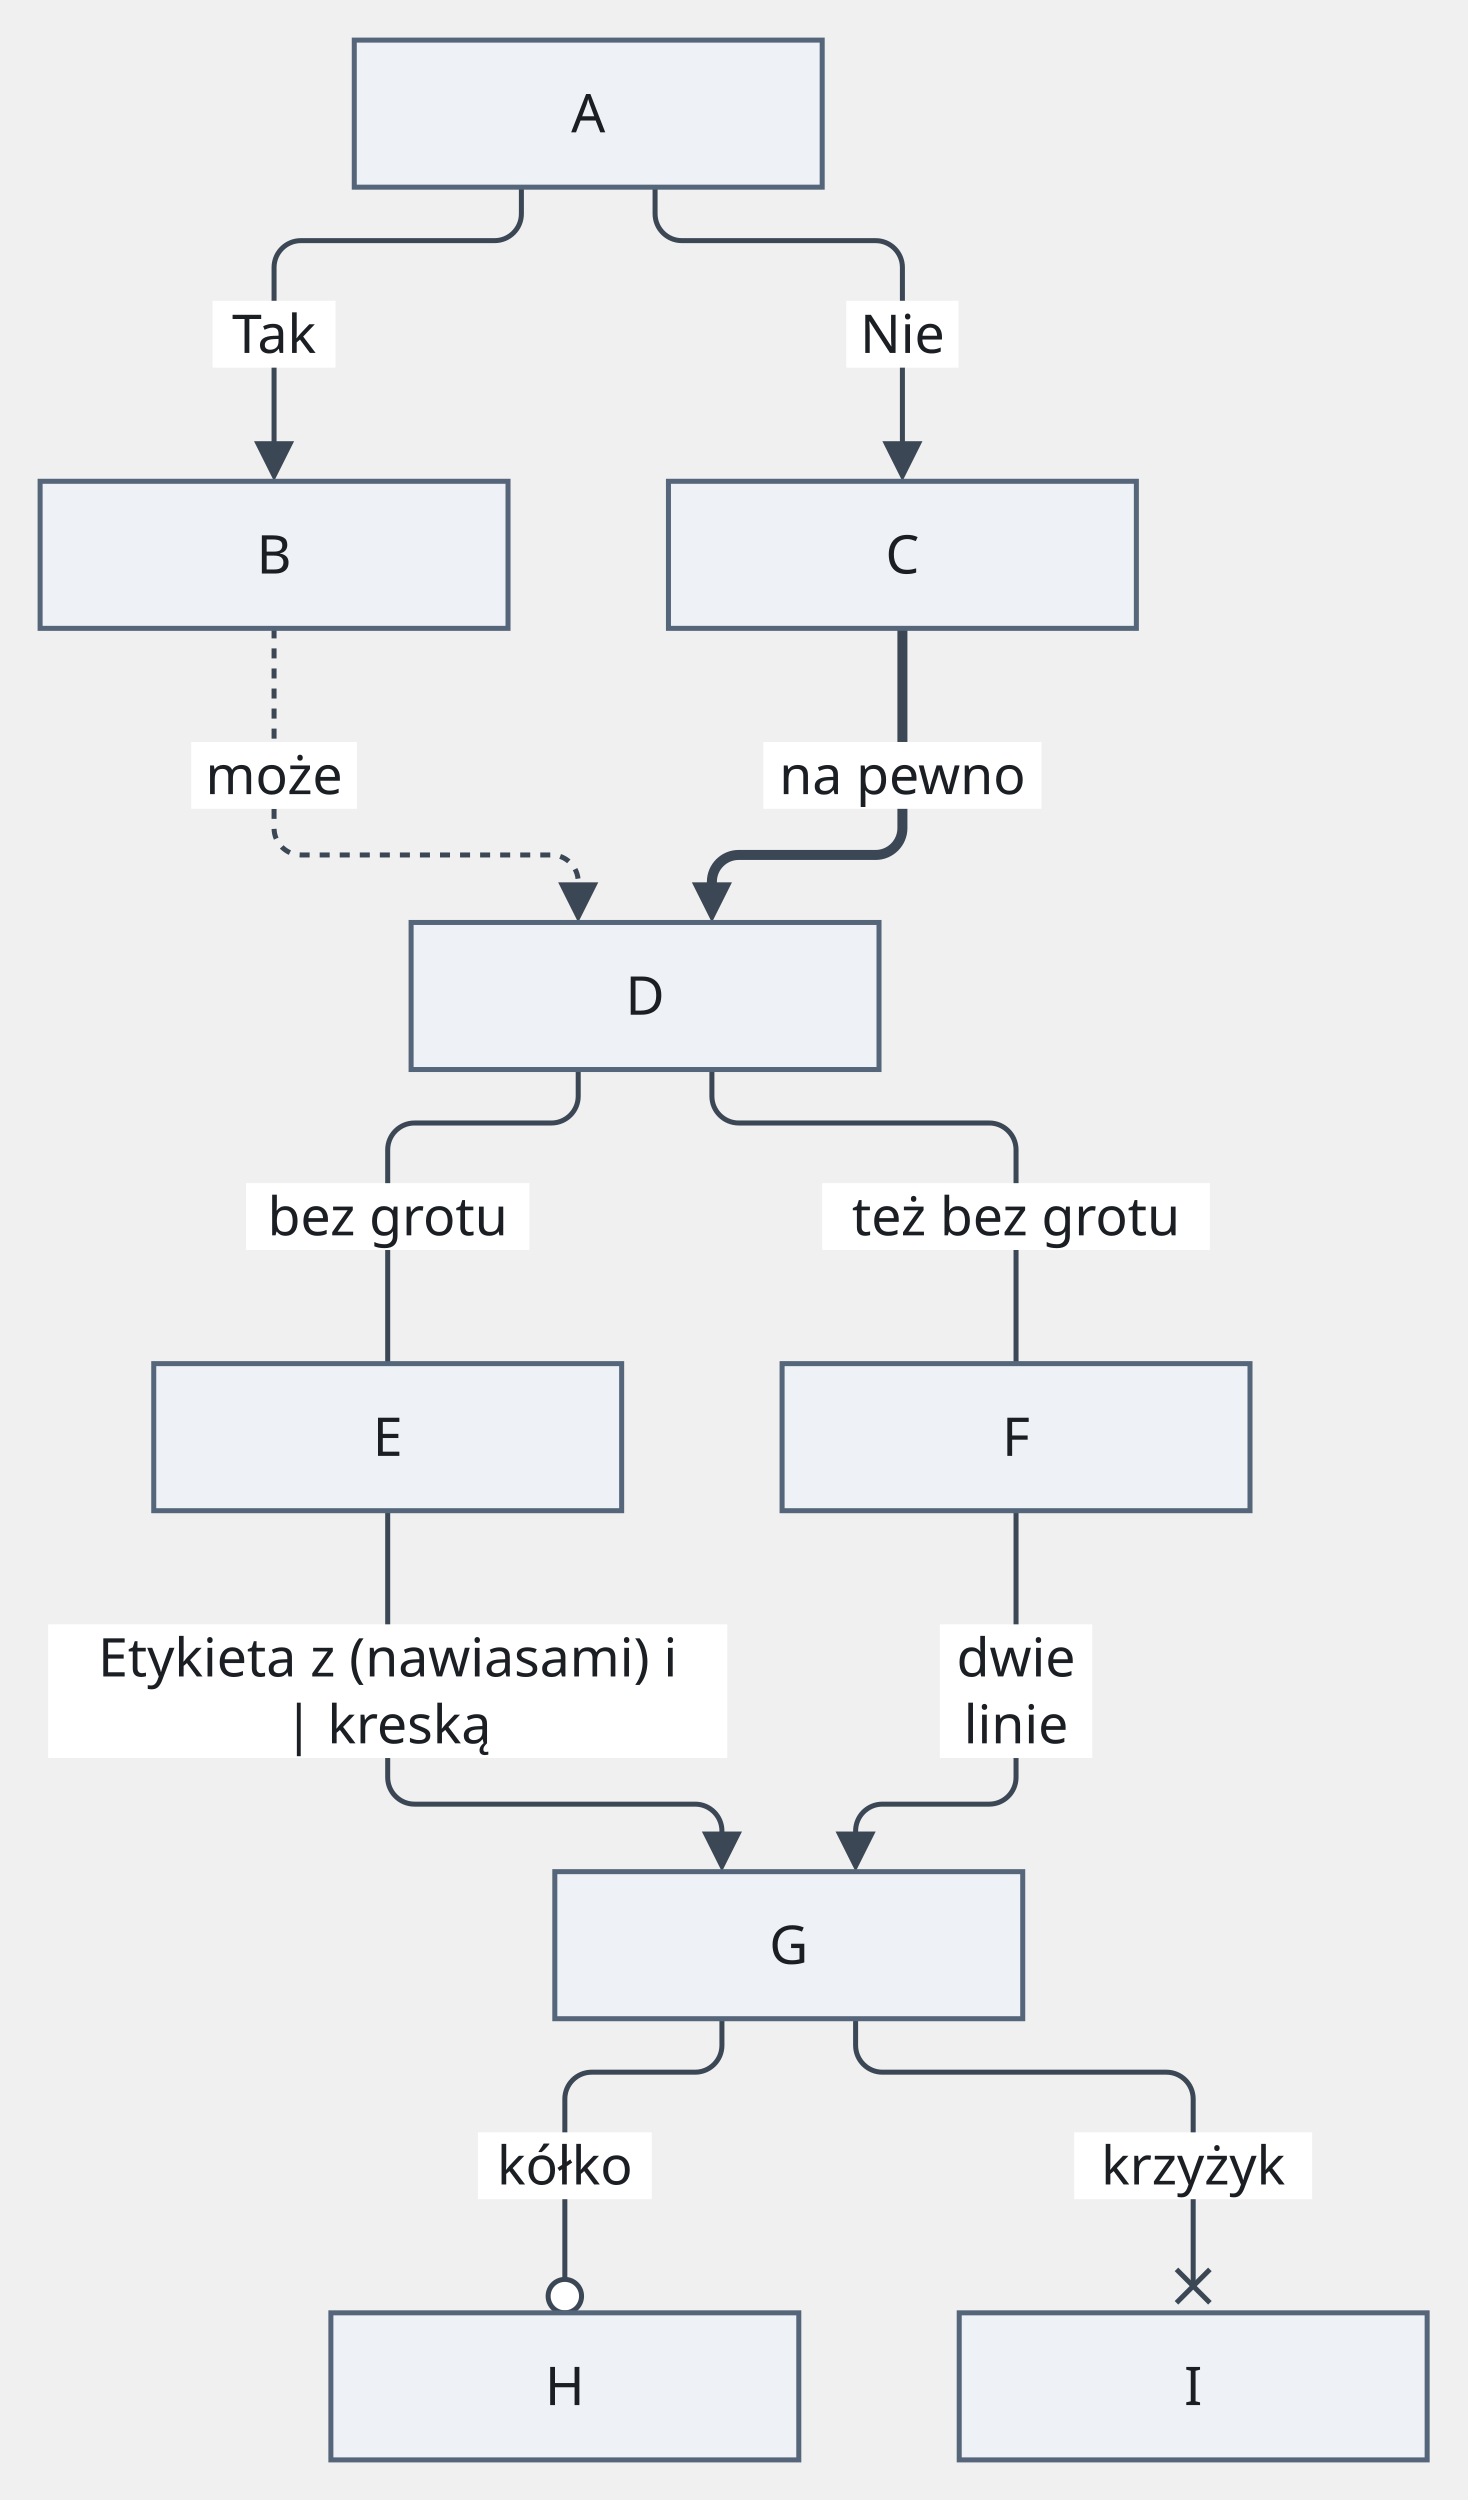
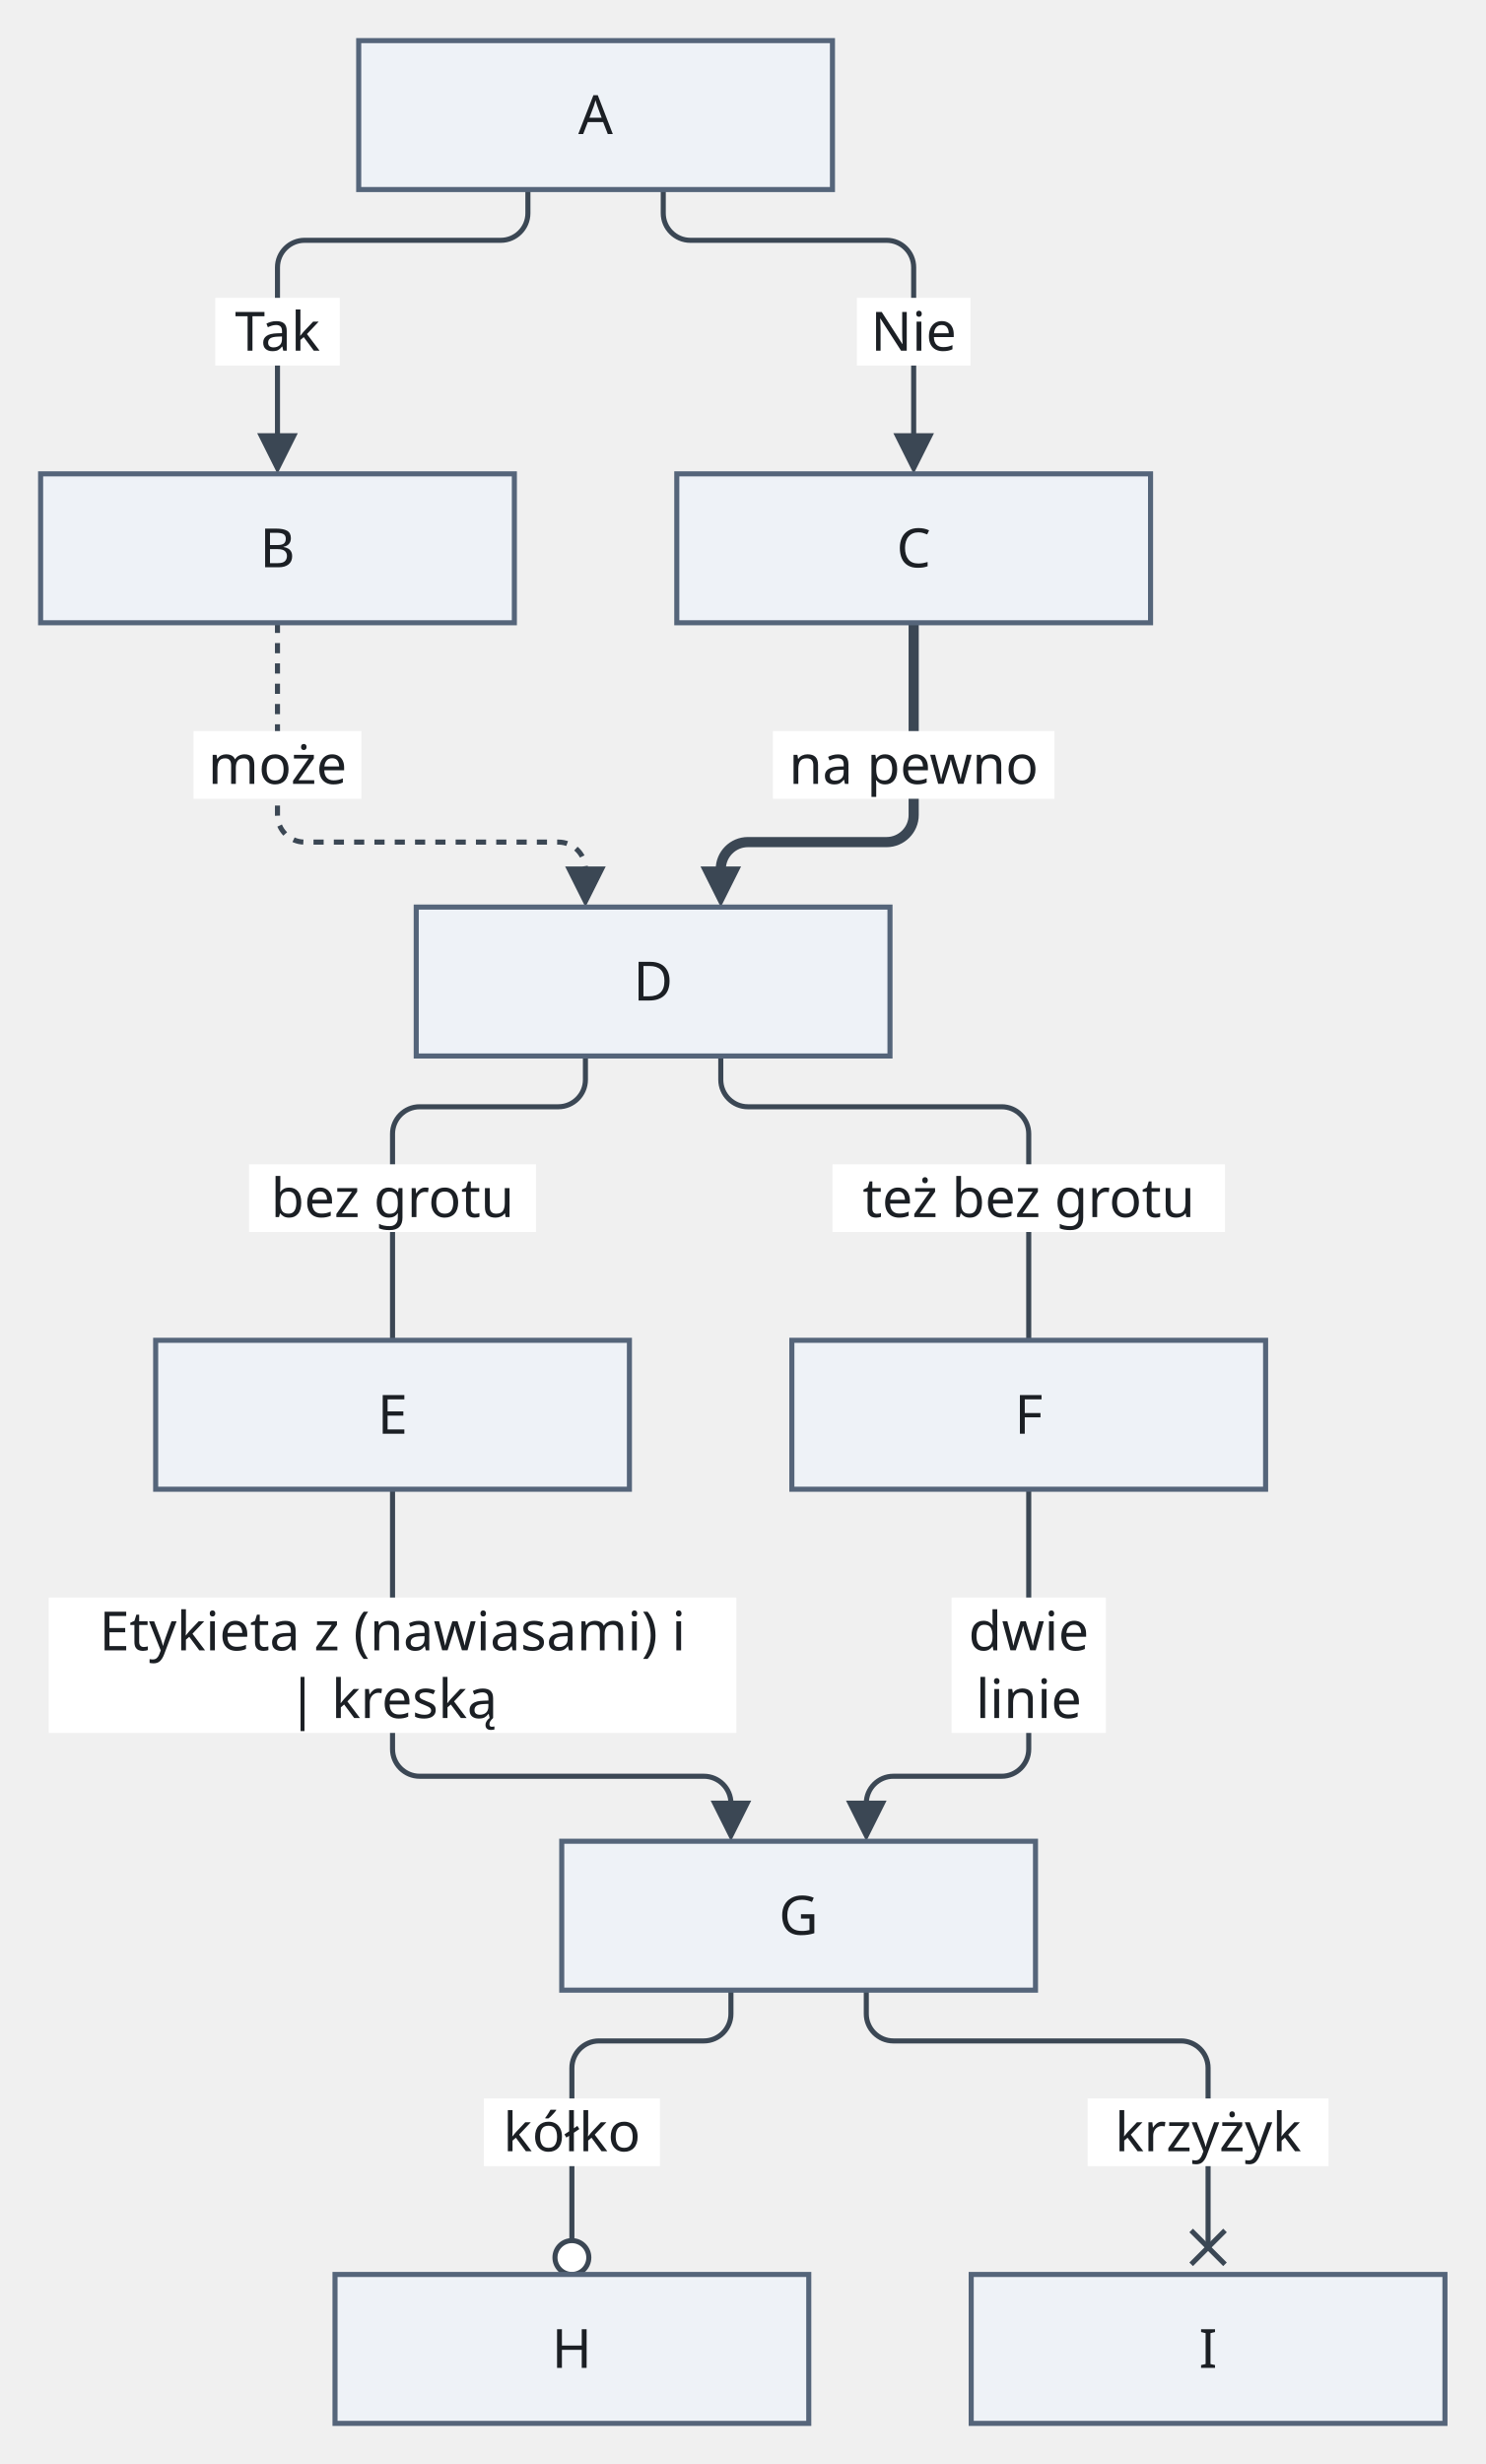
- <svg xmlns="http://www.w3.org/2000/svg" version="1.1" width="439" height="748" viewBox="-12 -12 439 748" role="img" font-family="Recursive, sans-serif" font-size="16">
-   <path class="edge" d="M144 44 L144 52 C144 56.4 140.4 60 136 60 L78 60 C73.6 60 70 63.6 70 68 L70 76 L70 100 L70 123.6" fill="none" stroke="#3b4754" stroke-width="1.5" />
-   <path class="edge" d="M184 44 L184 52 C184 56.4 187.6 60 192 60 L250 60 C254.4 60 258 63.6 258 68 L258 76 L258 100 L258 123.6" fill="none" stroke="#3b4754" stroke-width="1.5" />
-   <path class="edge" d="M70 176 L70 208 L70 232 L70 235.8 C70 240.2 73.6 243.8 78 243.8 L153 243.8 C157.4 243.8 161 247.4 161 251.8 L161 255.6" fill="none" stroke="#3b4754" stroke-width="1.5" stroke-dasharray="3 3" />
-   <path class="edge" d="M258 176 L258 208 L258 232 L258 235.8 C258 240.2 254.4 243.8 250 243.8 L209 243.8 C204.6 243.8 201 247.4 201 251.8 L201 255.6" fill="none" stroke="#3b4754" stroke-width="3" />
-   <path class="edge" d="M161 308 L161 316 C161 320.4 157.4 324 153 324 L112 324 C107.6 324 104 327.6 104 332 L104 340 L104 364 L104 396" fill="none" stroke="#3b4754" stroke-width="1.5" />
-   <path class="edge" d="M201 308 L201 316 C201 320.4 204.6 324 209 324 L284 324 C288.4 324 292 327.6 292 332 L292 340 L292 364 L292 396" fill="none" stroke="#3b4754" stroke-width="1.5" />
-   <path class="edge" d="M104 440 L104 472 L104 516 L104 519.8 C104 524.2 107.6 527.8 112 527.8 L196 527.8 C200.4 527.8 204 531.4 204 535.8 L204 539.6" fill="none" stroke="#3b4754" stroke-width="1.5" />
-   <path class="edge" d="M292 440 L292 472 L292 516 L292 519.8 C292 524.2 288.4 527.8 284 527.8 L252 527.8 C247.6 527.8 244 531.4 244 535.8 L244 539.6" fill="none" stroke="#3b4754" stroke-width="1.5" />
-   <path class="edge" d="M204 592 L204 600 C204 604.4 200.4 608 196 608 L165 608 C160.6 608 157 611.6 157 616 L157 624 L157 648 L157 671" fill="none" stroke="#3b4754" stroke-width="1.5" />
-   <path class="edge" d="M244 592 L244 600 C244 604.4 247.6 608 252 608 L337 608 C341.4 608 345 611.6 345 616 L345 624 L345 648 L345 672" fill="none" stroke="#3b4754" stroke-width="1.5" />
-   <rect class="edge-label-background" x="51.6" y="78" width="36.8" height="20" fill="#ffffff" />
-   <rect class="edge-label-background" x="241.2" y="78" width="33.6" height="20" fill="#ffffff" />
-   <rect class="edge-label-background" x="45.2" y="210" width="49.6" height="20" fill="#ffffff" />
-   <rect class="edge-label-background" x="216.4" y="210" width="83.2" height="20" fill="#ffffff" />
-   <rect class="edge-label-background" x="61.6" y="342" width="84.8" height="20" fill="#ffffff" />
-   <rect class="edge-label-background" x="234" y="342" width="116" height="20" fill="#ffffff" />
-   <rect class="edge-label-background" x="2.4" y="474" width="203.2" height="40" fill="#ffffff" />
-   <rect class="edge-label-background" x="269.2" y="474" width="45.6" height="40" fill="#ffffff" />
-   <rect class="edge-label-background" x="131" y="626" width="52" height="20" fill="#ffffff" />
-   <rect class="edge-label-background" x="309.4" y="626" width="71.2" height="20" fill="#ffffff" />
-   <polygon class="arrowhead" points="70,132 64,120 76,120" fill="#3b4754" />
-   <polygon class="arrowhead" points="258,132 252,120 264,120" fill="#3b4754" />
-   <polygon class="arrowhead" points="161,264 155,252 167,252" fill="#3b4754" />
-   <polygon class="arrowhead" points="201,264 195,252 207,252" fill="#3b4754" />
-   <polygon class="arrowhead" points="204,548 198,536 210,536" fill="#3b4754" />
-   <polygon class="arrowhead" points="244,548 238,536 250,536" fill="#3b4754" />
-   <circle class="arrowhead" cx="157" cy="675" r="5" fill="#ffffff" stroke="#3b4754" stroke-width="1.5" />
-   <line class="arrowhead" x1="350" y1="677" x2="340" y2="667" fill="none" stroke="#3b4754" stroke-width="1.5" />
-   <line class="arrowhead" x1="340" y1="677" x2="350" y2="667" fill="none" stroke="#3b4754" stroke-width="1.5" />
+ <svg xmlns="http://www.w3.org/2000/svg" version="1.1" width="439" height="728" viewBox="-12 -12 439 728" role="img" font-family="Recursive, sans-serif" font-size="16">
+   <path class="edge" d="M144 44 L144 51 C144 55.4 140.4 59 136 59 L78 59 C73.6 59 70 62.6 70 67 L70 74 L70 98 L70 119.6" fill="none" stroke="#3b4754" stroke-width="1.5" />
+   <path class="edge" d="M184 44 L184 51 C184 55.4 187.6 59 192 59 L250 59 C254.4 59 258 62.6 258 67 L258 74 L258 98 L258 119.6" fill="none" stroke="#3b4754" stroke-width="1.5" />
+   <path class="edge" d="M70 172 L70 202 L70 226 L70 228.8 C70 233.2 73.6 236.8 78 236.8 L153 236.8 C157.4 236.8 161 240.4 161 244.8 L161 247.6" fill="none" stroke="#3b4754" stroke-width="1.5" stroke-dasharray="3 3" />
+   <path class="edge" d="M258 172 L258 202 L258 226 L258 228.8 C258 233.2 254.4 236.8 250 236.8 L209 236.8 C204.6 236.8 201 240.4 201 244.8 L201 247.6" fill="none" stroke="#3b4754" stroke-width="3" />
+   <path class="edge" d="M161 300 L161 307 C161 311.4 157.4 315 153 315 L112 315 C107.6 315 104 318.6 104 323 L104 330 L104 354 L104 384" fill="none" stroke="#3b4754" stroke-width="1.5" />
+   <path class="edge" d="M201 300 L201 307 C201 311.4 204.6 315 209 315 L284 315 C288.4 315 292 318.6 292 323 L292 330 L292 354 L292 384" fill="none" stroke="#3b4754" stroke-width="1.5" />
+   <path class="edge" d="M104 428 L104 458 L104 502 L104 504.8 C104 509.2 107.6 512.8 112 512.8 L196 512.8 C200.4 512.8 204 516.4 204 520.8 L204 523.6" fill="none" stroke="#3b4754" stroke-width="1.5" />
+   <path class="edge" d="M292 428 L292 458 L292 502 L292 504.8 C292 509.2 288.4 512.8 284 512.8 L252 512.8 C247.6 512.8 244 516.4 244 520.8 L244 523.6" fill="none" stroke="#3b4754" stroke-width="1.5" />
+   <path class="edge" d="M204 576 L204 583 C204 587.4 200.4 591 196 591 L165 591 C160.6 591 157 594.6 157 599 L157 606 L157 630 L157 651" fill="none" stroke="#3b4754" stroke-width="1.5" />
+   <path class="edge" d="M244 576 L244 583 C244 587.4 247.6 591 252 591 L337 591 C341.4 591 345 594.6 345 599 L345 606 L345 630 L345 652" fill="none" stroke="#3b4754" stroke-width="1.5" />
+   <rect class="edge-label-background" x="51.6" y="76" width="36.8" height="20" fill="#ffffff" />
+   <rect class="edge-label-background" x="241.2" y="76" width="33.6" height="20" fill="#ffffff" />
+   <rect class="edge-label-background" x="45.2" y="204" width="49.6" height="20" fill="#ffffff" />
+   <rect class="edge-label-background" x="216.4" y="204" width="83.2" height="20" fill="#ffffff" />
+   <rect class="edge-label-background" x="61.6" y="332" width="84.8" height="20" fill="#ffffff" />
+   <rect class="edge-label-background" x="234" y="332" width="116" height="20" fill="#ffffff" />
+   <rect class="edge-label-background" x="2.4" y="460" width="203.2" height="40" fill="#ffffff" />
+   <rect class="edge-label-background" x="269.2" y="460" width="45.6" height="40" fill="#ffffff" />
+   <rect class="edge-label-background" x="131" y="608" width="52" height="20" fill="#ffffff" />
+   <rect class="edge-label-background" x="309.4" y="608" width="71.2" height="20" fill="#ffffff" />
+   <polygon class="arrowhead" points="70,128 64,116 76,116" fill="#3b4754" />
+   <polygon class="arrowhead" points="258,128 252,116 264,116" fill="#3b4754" />
+   <polygon class="arrowhead" points="161,256 155,244 167,244" fill="#3b4754" />
+   <polygon class="arrowhead" points="201,256 195,244 207,244" fill="#3b4754" />
+   <polygon class="arrowhead" points="204,532 198,520 210,520" fill="#3b4754" />
+   <polygon class="arrowhead" points="244,532 238,520 250,520" fill="#3b4754" />
+   <circle class="arrowhead" cx="157" cy="655" r="5" fill="#ffffff" stroke="#3b4754" stroke-width="1.5" />
+   <line class="arrowhead" x1="350" y1="657" x2="340" y2="647" fill="none" stroke="#3b4754" stroke-width="1.5" />
+   <line class="arrowhead" x1="340" y1="657" x2="350" y2="647" fill="none" stroke="#3b4754" stroke-width="1.5" />
  <rect class="node" x="94" y="0" width="140" height="44" fill="#eef2f7" stroke="#55657a" stroke-width="1.5" />
-   <rect class="node" x="0" y="132" width="140" height="44" fill="#eef2f7" stroke="#55657a" stroke-width="1.5" />
-   <rect class="node" x="188" y="132" width="140" height="44" fill="#eef2f7" stroke="#55657a" stroke-width="1.5" />
-   <rect class="node" x="111" y="264" width="140" height="44" fill="#eef2f7" stroke="#55657a" stroke-width="1.5" />
-   <rect class="node" x="34" y="396" width="140" height="44" fill="#eef2f7" stroke="#55657a" stroke-width="1.5" />
-   <rect class="node" x="222" y="396" width="140" height="44" fill="#eef2f7" stroke="#55657a" stroke-width="1.5" />
-   <rect class="node" x="154" y="548" width="140" height="44" fill="#eef2f7" stroke="#55657a" stroke-width="1.5" />
-   <rect class="node" x="87" y="680" width="140" height="44" fill="#eef2f7" stroke="#55657a" stroke-width="1.5" />
-   <rect class="node" x="275" y="680" width="140" height="44" fill="#eef2f7" stroke="#55657a" stroke-width="1.5" />
+   <rect class="node" x="0" y="128" width="140" height="44" fill="#eef2f7" stroke="#55657a" stroke-width="1.5" />
+   <rect class="node" x="188" y="128" width="140" height="44" fill="#eef2f7" stroke="#55657a" stroke-width="1.5" />
+   <rect class="node" x="111" y="256" width="140" height="44" fill="#eef2f7" stroke="#55657a" stroke-width="1.5" />
+   <rect class="node" x="34" y="384" width="140" height="44" fill="#eef2f7" stroke="#55657a" stroke-width="1.5" />
+   <rect class="node" x="222" y="384" width="140" height="44" fill="#eef2f7" stroke="#55657a" stroke-width="1.5" />
+   <rect class="node" x="154" y="532" width="140" height="44" fill="#eef2f7" stroke="#55657a" stroke-width="1.5" />
+   <rect class="node" x="87" y="660" width="140" height="44" fill="#eef2f7" stroke="#55657a" stroke-width="1.5" />
+   <rect class="node" x="275" y="660" width="140" height="44" fill="#eef2f7" stroke="#55657a" stroke-width="1.5" />
  <text class="node-label" x="164" y="27.6" text-anchor="middle" fill="#1b1f24">A</text>
-   <text class="node-label" x="70" y="159.6" text-anchor="middle" fill="#1b1f24">B</text>
-   <text class="node-label" x="258" y="159.6" text-anchor="middle" fill="#1b1f24">C</text>
-   <text class="node-label" x="181" y="291.6" text-anchor="middle" fill="#1b1f24">D</text>
-   <text class="node-label" x="104" y="423.6" text-anchor="middle" fill="#1b1f24">E</text>
-   <text class="node-label" x="292" y="423.6" text-anchor="middle" fill="#1b1f24">F</text>
-   <text class="node-label" x="224" y="575.6" text-anchor="middle" fill="#1b1f24">G</text>
-   <text class="node-label" x="157" y="707.6" text-anchor="middle" fill="#1b1f24">H</text>
-   <text class="node-label" x="345" y="707.6" text-anchor="middle" fill="#1b1f24">I</text>
-   <text class="edge-label" x="70" y="93.6" text-anchor="middle" fill="#1b1f24">Tak</text>
-   <text class="edge-label" x="258" y="93.6" text-anchor="middle" fill="#1b1f24">Nie</text>
-   <text class="edge-label" x="70" y="225.6" text-anchor="middle" fill="#1b1f24">może</text>
-   <text class="edge-label" x="258" y="225.6" text-anchor="middle" fill="#1b1f24">na pewno</text>
-   <text class="edge-label" x="104" y="357.6" text-anchor="middle" fill="#1b1f24">bez grotu</text>
-   <text class="edge-label" x="292" y="357.6" text-anchor="middle" fill="#1b1f24">też bez grotu</text>
-   <text class="edge-label" x="104" y="489.6" text-anchor="middle" fill="#1b1f24">Etykieta z (nawiasami) i</text>
-   <text class="edge-label" x="104" y="509.6" text-anchor="middle" fill="#1b1f24">| kreską</text>
-   <text class="edge-label" x="292" y="489.6" text-anchor="middle" fill="#1b1f24">dwie</text>
-   <text class="edge-label" x="292" y="509.6" text-anchor="middle" fill="#1b1f24">linie</text>
-   <text class="edge-label" x="157" y="641.6" text-anchor="middle" fill="#1b1f24">kółko</text>
-   <text class="edge-label" x="345" y="641.6" text-anchor="middle" fill="#1b1f24">krzyżyk</text>
+   <text class="node-label" x="70" y="155.6" text-anchor="middle" fill="#1b1f24">B</text>
+   <text class="node-label" x="258" y="155.6" text-anchor="middle" fill="#1b1f24">C</text>
+   <text class="node-label" x="181" y="283.6" text-anchor="middle" fill="#1b1f24">D</text>
+   <text class="node-label" x="104" y="411.6" text-anchor="middle" fill="#1b1f24">E</text>
+   <text class="node-label" x="292" y="411.6" text-anchor="middle" fill="#1b1f24">F</text>
+   <text class="node-label" x="224" y="559.6" text-anchor="middle" fill="#1b1f24">G</text>
+   <text class="node-label" x="157" y="687.6" text-anchor="middle" fill="#1b1f24">H</text>
+   <text class="node-label" x="345" y="687.6" text-anchor="middle" fill="#1b1f24">I</text>
+   <text class="edge-label" x="70" y="91.6" text-anchor="middle" fill="#1b1f24">Tak</text>
+   <text class="edge-label" x="258" y="91.6" text-anchor="middle" fill="#1b1f24">Nie</text>
+   <text class="edge-label" x="70" y="219.6" text-anchor="middle" fill="#1b1f24">może</text>
+   <text class="edge-label" x="258" y="219.6" text-anchor="middle" fill="#1b1f24">na pewno</text>
+   <text class="edge-label" x="104" y="347.6" text-anchor="middle" fill="#1b1f24">bez grotu</text>
+   <text class="edge-label" x="292" y="347.6" text-anchor="middle" fill="#1b1f24">też bez grotu</text>
+   <text class="edge-label" x="104" y="475.6" text-anchor="middle" fill="#1b1f24">Etykieta z (nawiasami) i</text>
+   <text class="edge-label" x="104" y="495.6" text-anchor="middle" fill="#1b1f24">| kreską</text>
+   <text class="edge-label" x="292" y="475.6" text-anchor="middle" fill="#1b1f24">dwie</text>
+   <text class="edge-label" x="292" y="495.6" text-anchor="middle" fill="#1b1f24">linie</text>
+   <text class="edge-label" x="157" y="623.6" text-anchor="middle" fill="#1b1f24">kółko</text>
+   <text class="edge-label" x="345" y="623.6" text-anchor="middle" fill="#1b1f24">krzyżyk</text>
</svg>
